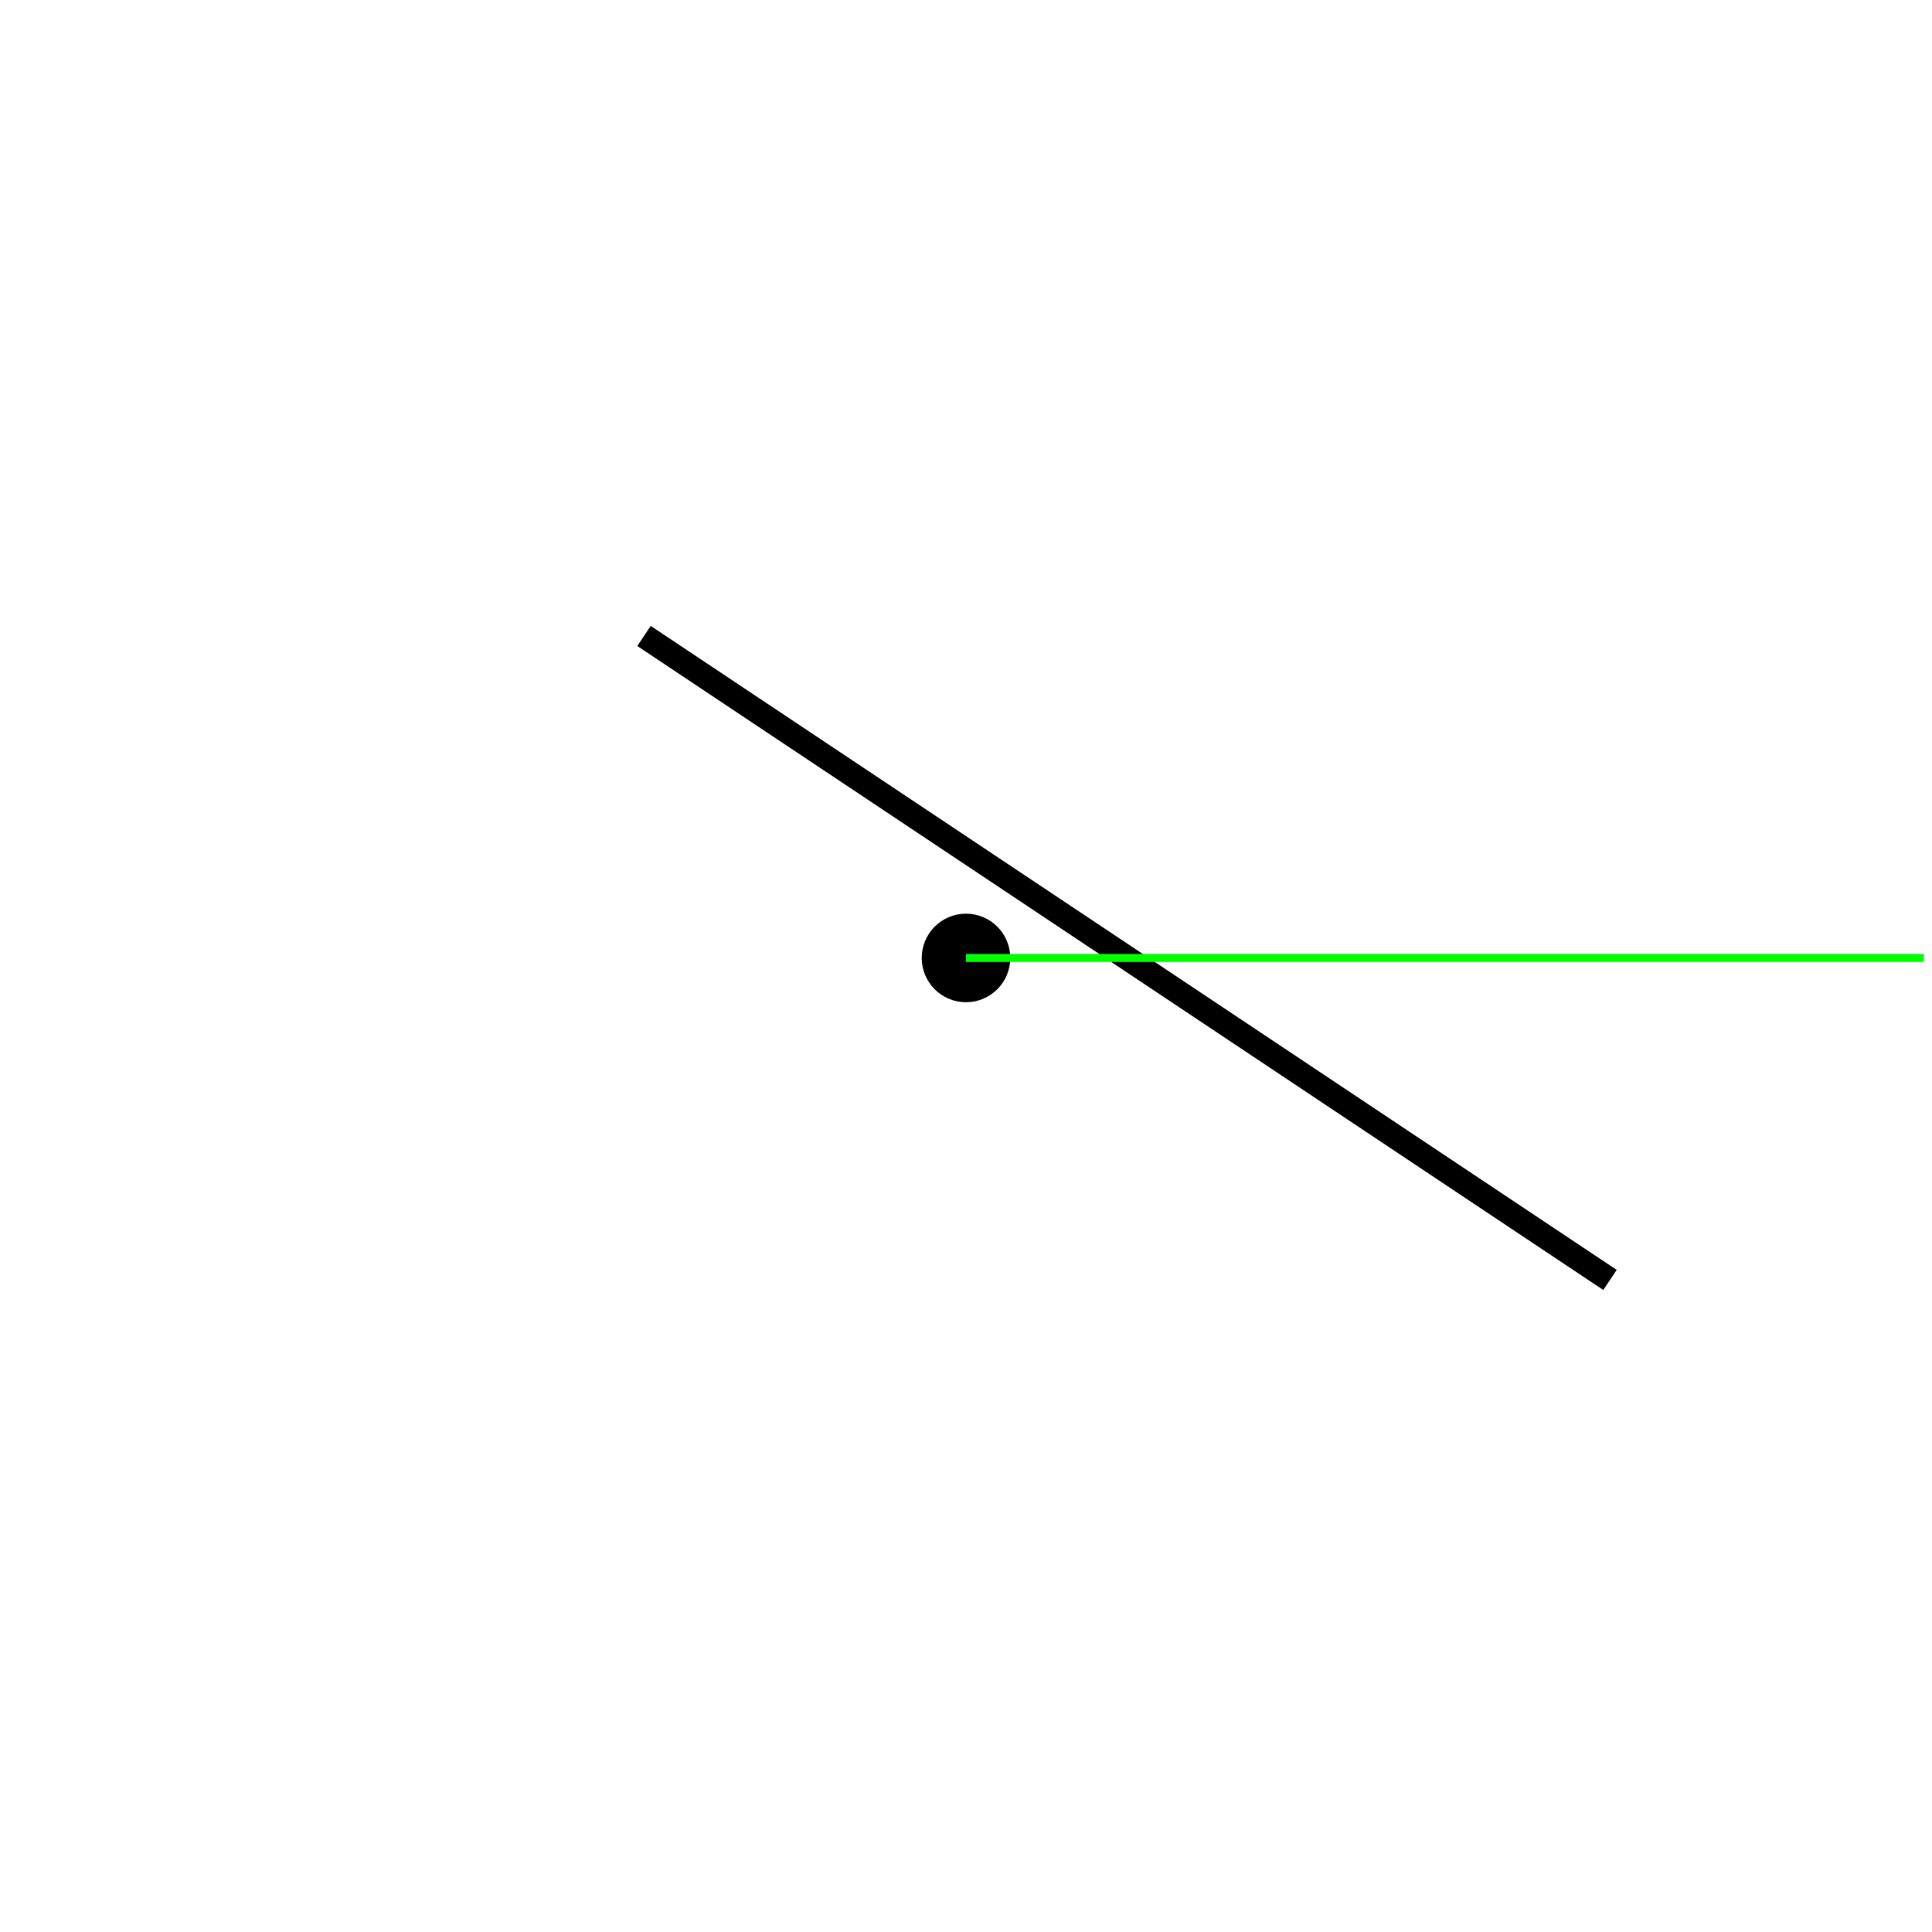
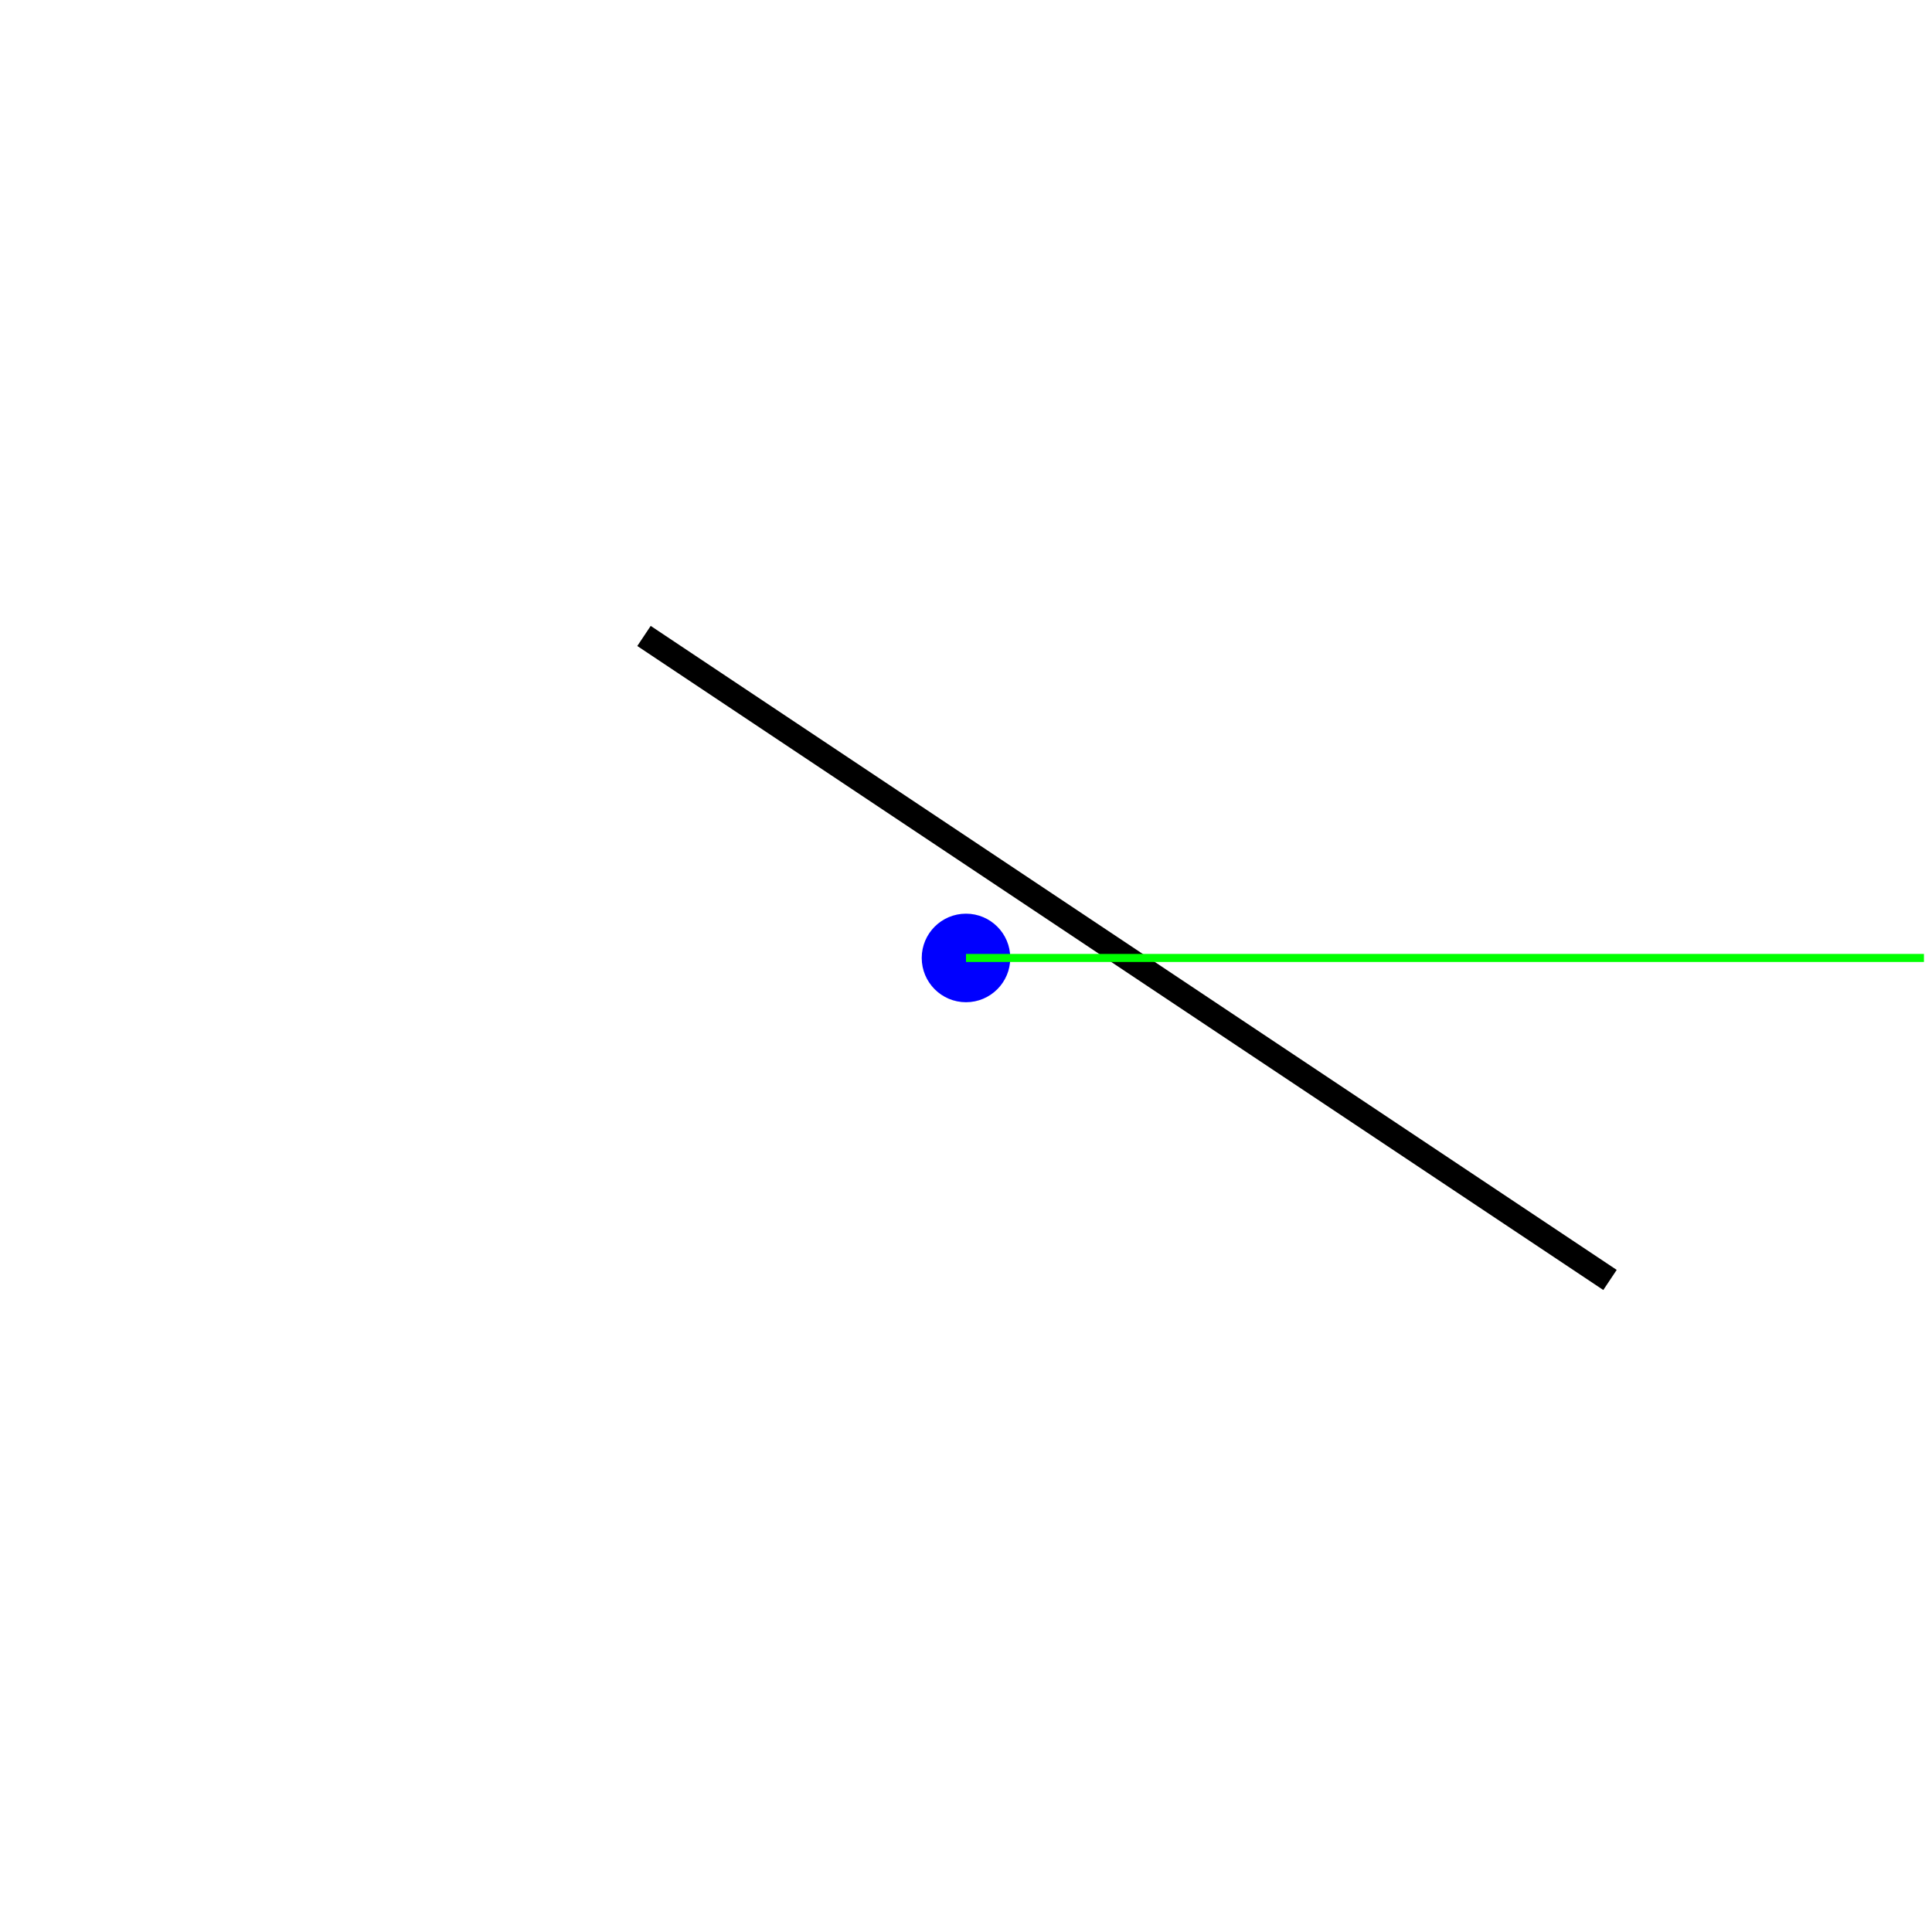
<svg xmlns="http://www.w3.org/2000/svg" version="1.1" width="240" height="240">
  <rect x="0" y="0" width="240" height="240" stroke="#ffffff" fill="#ffffff" />
  <polygon points=" 80,79 200,159 " stroke-width="3" stroke="#000000" fill="none" />
-   <circle cx="120" cy="119" r="5" stroke="#000000" fill="#000000" />
+   <circle cx="120" cy="119" r="5" stroke="#0000ff" fill="#0000ff" />
  <line x1="120" y1="119" x2="239" y2="119" stroke-width="1" stroke="#00ff00" fill="none" />
</svg>
